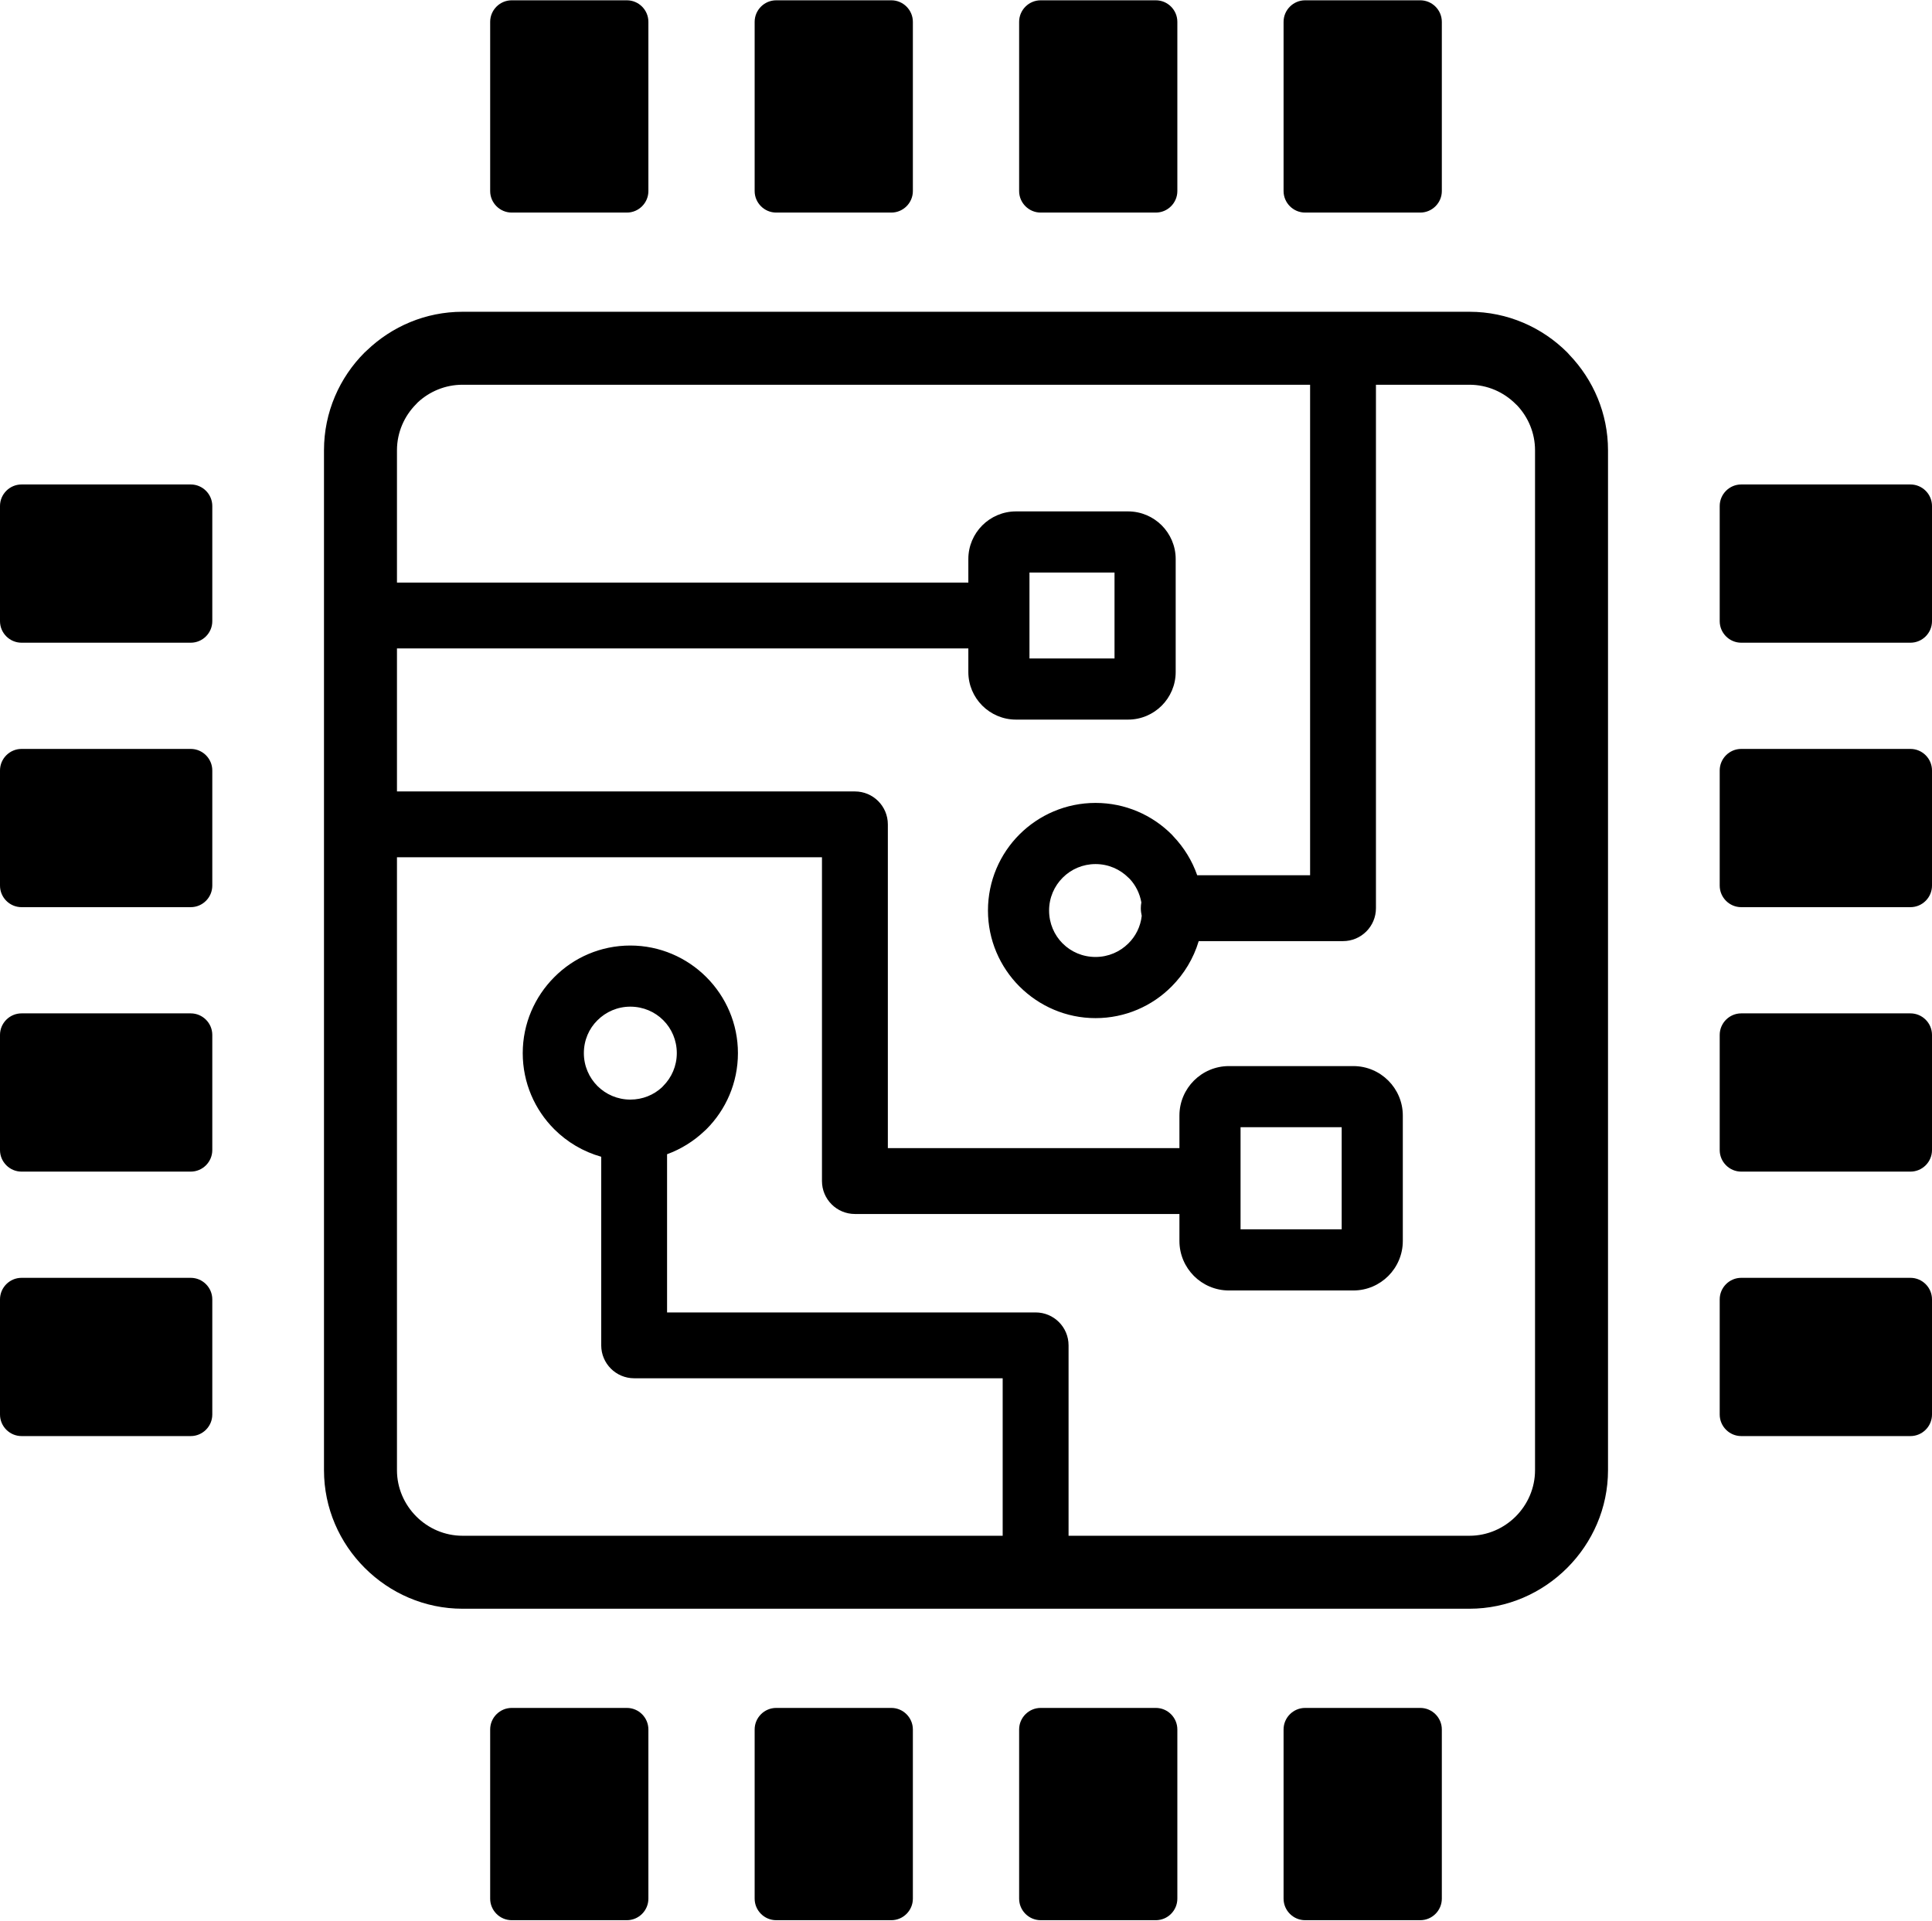
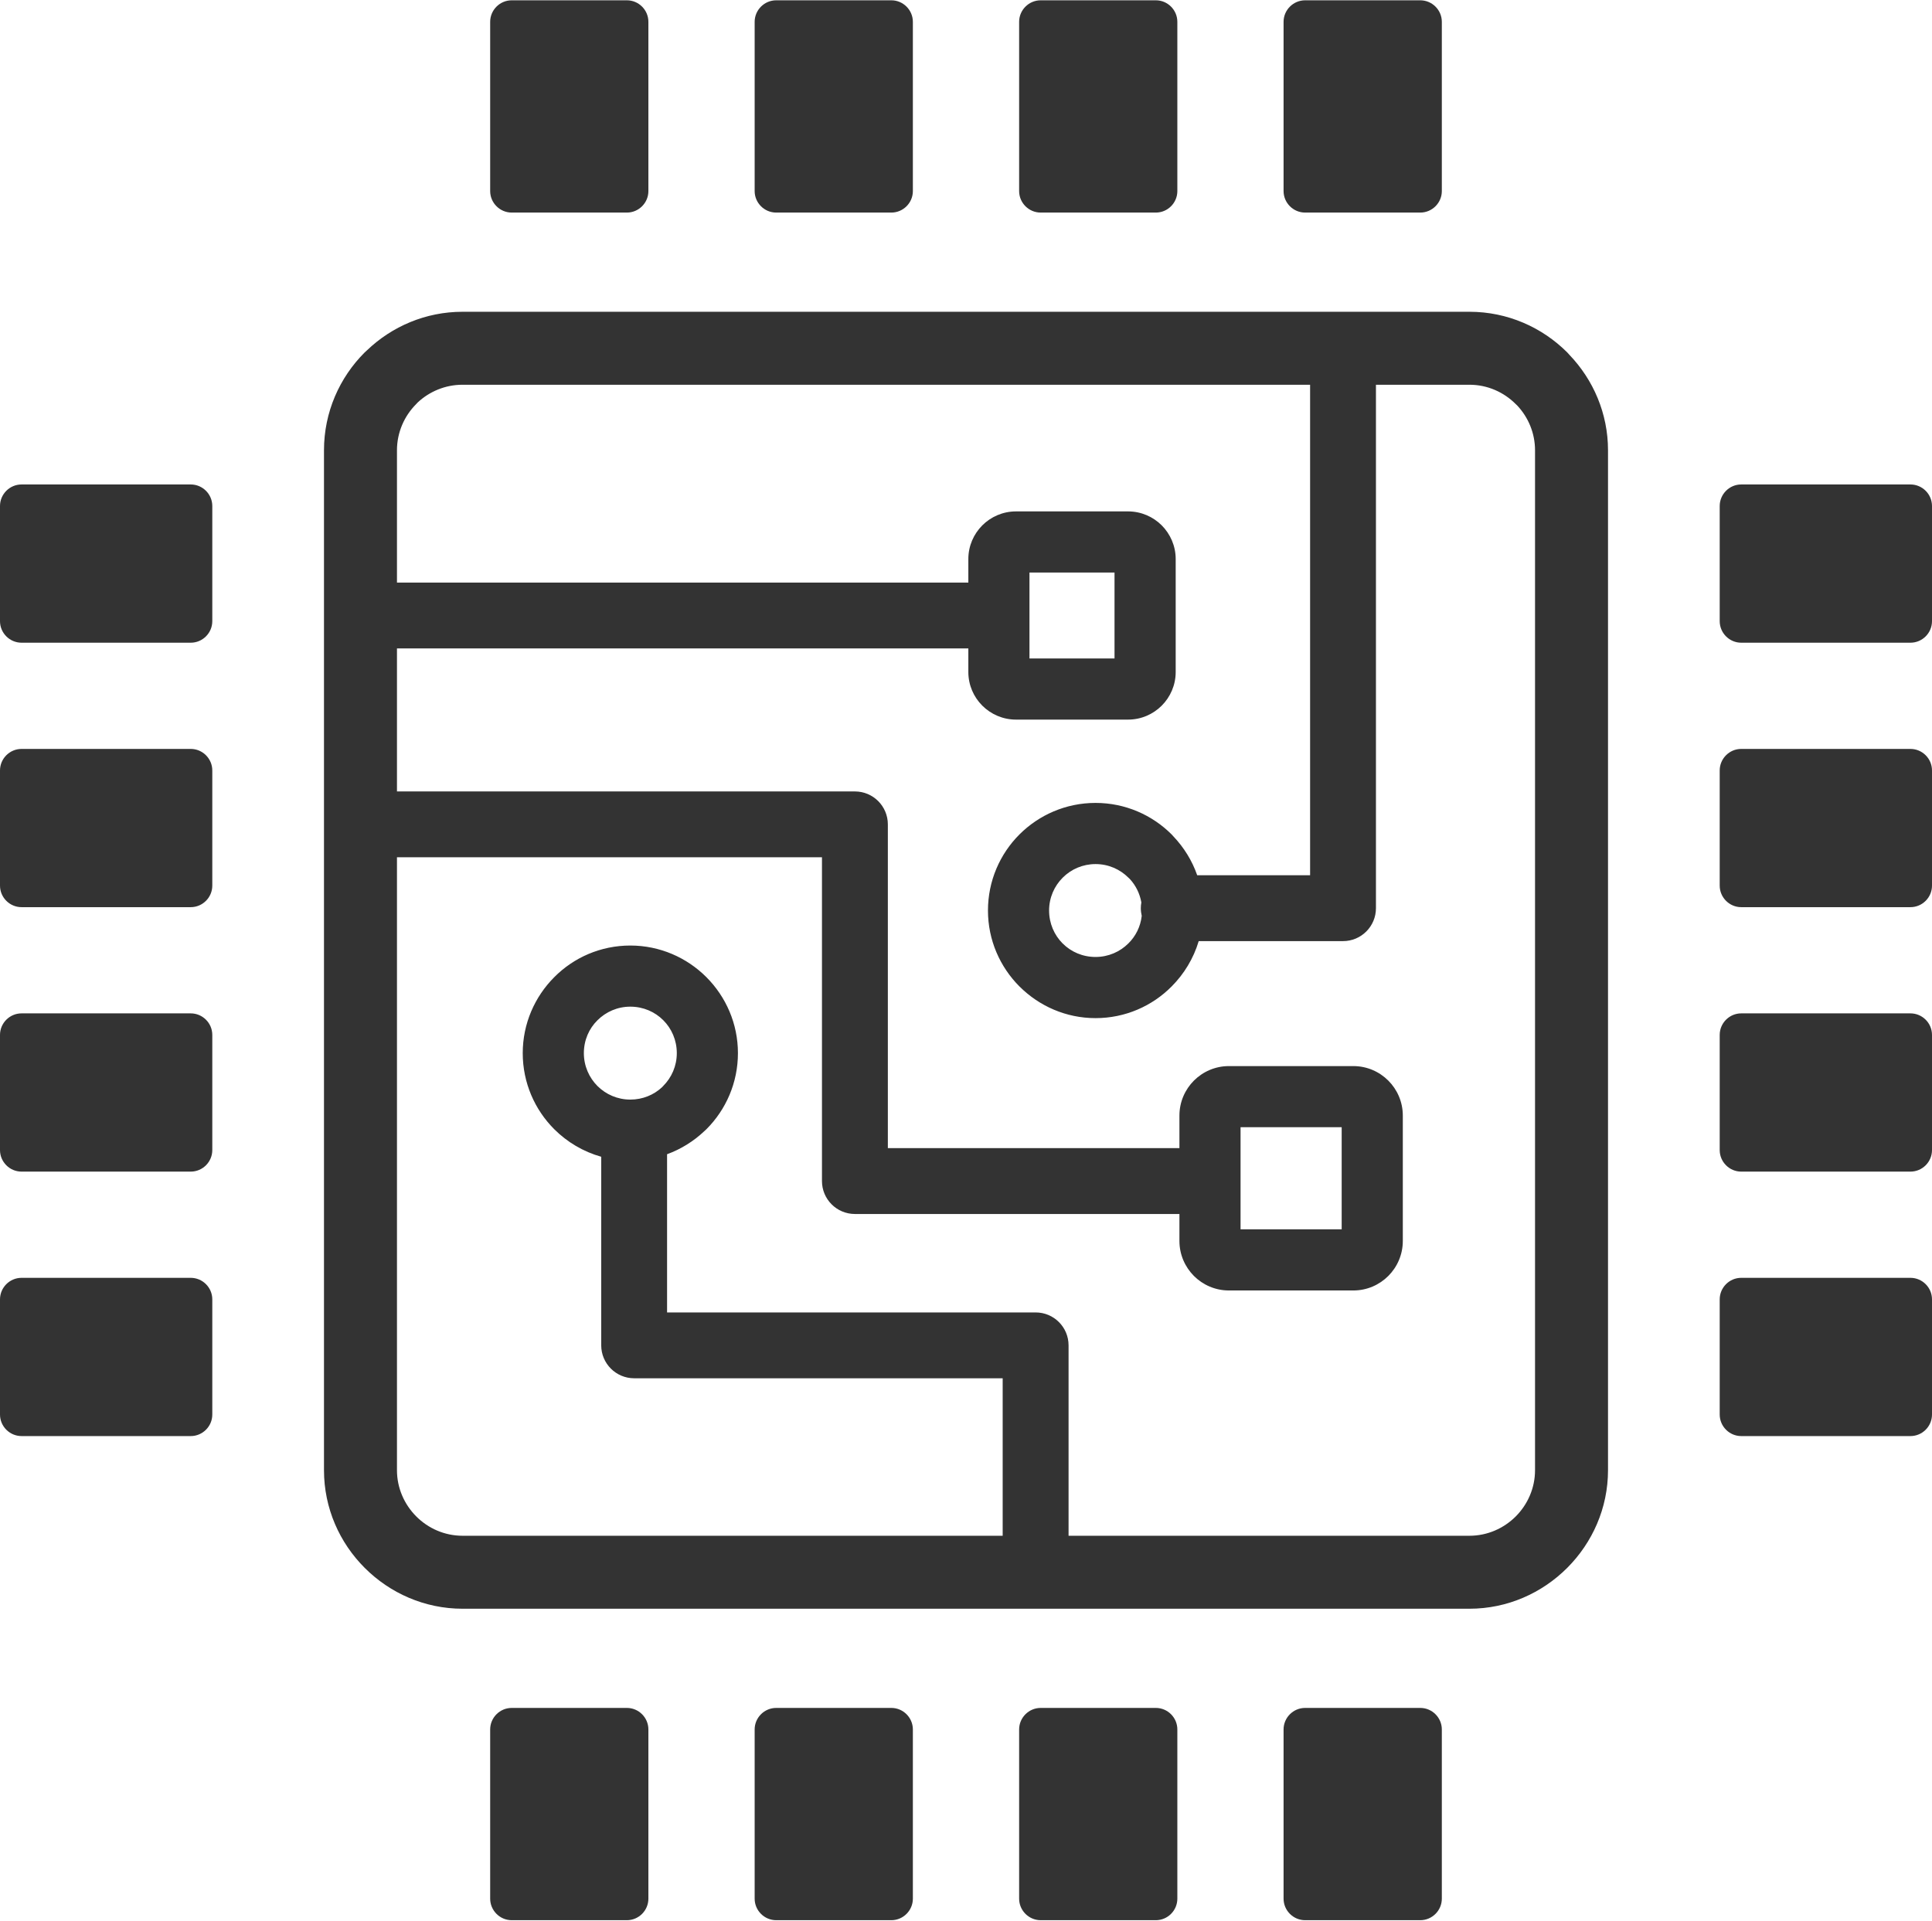
<svg xmlns="http://www.w3.org/2000/svg" xml:space="preserve" width="512px" height="509px" version="1.1" shape-rendering="geometricPrecision" text-rendering="geometricPrecision" image-rendering="optimizeQuality" fill-rule="evenodd" clip-rule="evenodd" viewBox="0 0 512 508.84">
  <g id="Layer_x0020_1">
-     <path fill="black" fill-rule="nonzero" d="M122.58 82.55l266.84 0c10.1,0 19.28,4.14 25.92,10.78l0.56 0.62c6.33,6.6 10.24,15.55 10.24,25.31l0 270.32c0,10.04 -4.15,19.21 -10.8,25.87l-0.04 0.04c-6.66,6.65 -15.83,10.8 -25.88,10.8l-266.84 0c-10.05,0 -19.23,-4.14 -25.89,-10.79 -6.68,-6.65 -10.83,-15.83 -10.83,-25.92l0 -270.32c0,-10.1 4.13,-19.29 10.78,-25.93l0.61 -0.56c6.6,-6.32 15.54,-10.22 25.33,-10.22zm44.46 167.97c7.83,0 14.96,3.19 20.13,8.35l0.04 0.04c5.17,5.19 8.35,12.31 8.35,20.13 0,7.86 -3.19,15 -8.35,20.16l-0.54 0.5c-2.82,2.67 -6.18,4.78 -9.89,6.13l0 41.93 97.67 0c4.82,0 8.73,3.9 8.73,8.72l0 50.47 106.24 0c4.75,0 9.1,-1.96 12.26,-5.11 3.16,-3.17 5.12,-7.52 5.12,-12.26l0 -270.32c0,-4.56 -1.8,-8.75 -4.72,-11.87l-0.41 -0.39c-3.15,-3.15 -7.49,-5.11 -12.25,-5.11l-24.78 0 0 138.73c0,4.82 -3.9,8.73 -8.73,8.73l-38.24 0c-1.37,4.59 -3.88,8.72 -7.19,12.03 -5.14,5.18 -12.28,8.38 -20.15,8.38 -7.82,0 -14.95,-3.2 -20.12,-8.36l-0.04 -0.03c-5.17,-5.19 -8.35,-12.31 -8.35,-20.13 0,-7.87 3.19,-15.01 8.35,-20.17 5.16,-5.15 12.3,-8.35 20.16,-8.35 7.87,0 15.01,3.2 20.17,8.36l0.49 0.54c2.77,2.92 4.94,6.41 6.28,10.27l29.92 0 0 -130 -224.61 0c-4.58,0 -8.77,1.79 -11.89,4.7l-0.38 0.41c-3.15,3.15 -5.11,7.5 -5.11,12.26l0 35.07 151.42 0 0 -6.25c0,-3.48 1.42,-6.64 3.7,-8.92 2.28,-2.28 5.45,-3.7 8.92,-3.7l29.71 0c3.48,0 6.64,1.42 8.92,3.7 2.27,2.28 3.7,5.44 3.7,8.92l0 29.95c0,3.47 -1.43,6.64 -3.7,8.91 -2.28,2.28 -5.44,3.7 -8.92,3.7l-29.71 0c-3.47,0 -6.64,-1.42 -8.92,-3.7 -2.28,-2.27 -3.7,-5.44 -3.7,-8.91l0 -6.25 -151.42 0 0 37.9 121.36 0c4.82,0 8.73,3.91 8.73,8.73l0 85.8 77.27 0 0 -8.63c0,-3.61 1.48,-6.9 3.84,-9.26 2.37,-2.37 5.66,-3.85 9.27,-3.85l32.98 0c3.62,0 6.9,1.48 9.27,3.85 2.36,2.36 3.84,5.65 3.84,9.26l0 33.24c0,3.62 -1.48,6.9 -3.84,9.27 -2.37,2.37 -5.65,3.85 -9.27,3.85l-32.98 0c-3.61,0 -6.9,-1.48 -9.27,-3.85 -2.36,-2.37 -3.84,-5.65 -3.84,-9.27l0 -7.15 -86 0c-4.82,0 -8.73,-3.91 -8.73,-8.73l0 -85.81 -112.63 0 0 162.45c0,4.75 1.97,9.1 5.12,12.25 3.15,3.16 7.5,5.12 12.26,5.12l143.14 0 0 -41.74 -97.66 0c-4.82,0 -8.73,-3.91 -8.73,-8.73l0 -49.98c-4.77,-1.34 -9.04,-3.89 -12.45,-7.3 -5.16,-5.16 -8.35,-12.3 -8.35,-20.16 0,-7.84 3.2,-14.98 8.37,-20.15 5.14,-5.18 12.27,-8.37 20.14,-8.37zm8.71 19.77c-2.2,-2.2 -5.28,-3.57 -8.71,-3.57 -3.4,0 -6.48,1.38 -8.71,3.61 -2.24,2.2 -3.6,5.28 -3.6,8.71 0,3.4 1.38,6.48 3.6,8.71 2.23,2.22 5.31,3.6 8.71,3.6 3.26,0 6.2,-1.23 8.38,-3.25l0.33 -0.35c2.23,-2.23 3.61,-5.31 3.61,-8.71 0,-3.43 -1.37,-6.51 -3.57,-8.71l-0.04 -0.04zm179.81 28.38l-26.8 0 0 27.06 26.8 0 0 -27.06zm-56.52 -66.14c-2.22,-2.22 -5.3,-3.6 -8.71,-3.6 -3.4,0 -6.48,1.37 -8.7,3.6 -2.23,2.22 -3.61,5.31 -3.61,8.71 0,3.42 1.37,6.5 3.57,8.71l0.04 0.03c2.2,2.21 5.28,3.57 8.7,3.57 3.41,0 6.49,-1.38 8.71,-3.6 1.93,-1.9 3.21,-4.44 3.53,-7.29 -0.15,-0.66 -0.24,-1.34 -0.24,-2.04 0,-0.52 0.05,-1.03 0.14,-1.53 -0.42,-2.39 -1.51,-4.54 -3.07,-6.22l-0.36 -0.34zm-3.68 -80.87l-22.54 0 0 22.78 22.54 0 0 -22.78zm-295.36 192.64l0 30.52c0,3.14 2.57,5.71 5.71,5.71l44.84 0c3.14,0 5.71,-2.57 5.71,-5.71l0 -30.52c0,-3.14 -2.57,-5.71 -5.71,-5.71l-44.84 0c-3.14,0 -5.71,2.57 -5.71,5.71zm0 -70.09l0 30.52c0,3.14 2.57,5.71 5.71,5.71l44.84 0c3.14,0 5.71,-2.57 5.71,-5.71l0 -30.52c0,-3.14 -2.57,-5.71 -5.71,-5.71l-44.84 0c-3.14,0 -5.71,2.57 -5.71,5.71zm0 -70.09l0 30.52c0,3.14 2.57,5.71 5.71,5.71l44.84 0c3.14,0 5.71,-2.57 5.71,-5.71l0 -30.52c0,-3.14 -2.57,-5.71 -5.71,-5.71l-44.84 0c-3.14,0 -5.71,2.57 -5.71,5.71zm0 -70.09l0 30.52c0,3.14 2.57,5.71 5.71,5.71l44.84 0c3.14,0 5.71,-2.57 5.71,-5.71l0 -30.52c0,-3.14 -2.57,-5.71 -5.71,-5.71l-44.84 0c-3.14,0 -5.71,2.57 -5.71,5.71zm512 210.27l0 30.52c0,3.14 -2.57,5.71 -5.71,5.71l-44.85 0c-3.13,0 -5.7,-2.57 -5.7,-5.71l0 -30.52c0,-3.14 2.57,-5.71 5.7,-5.71l44.85 0c3.14,0 5.71,2.57 5.71,5.71zm0 -70.09l0 30.52c0,3.14 -2.57,5.71 -5.71,5.71l-44.85 0c-3.13,0 -5.7,-2.57 -5.7,-5.71l0 -30.52c0,-3.14 2.57,-5.71 5.7,-5.71l44.85 0c3.14,0 5.71,2.57 5.71,5.71zm0 -70.09l0 30.52c0,3.14 -2.57,5.71 -5.71,5.71l-44.85 0c-3.13,0 -5.7,-2.57 -5.7,-5.71l0 -30.52c0,-3.14 2.57,-5.71 5.7,-5.71l44.85 0c3.14,0 5.71,2.57 5.71,5.71zm0 -70.09l0 30.52c0,3.14 -2.57,5.71 -5.71,5.71l-44.85 0c-3.13,0 -5.7,-2.57 -5.7,-5.71l0 -30.52c0,-3.14 2.57,-5.71 5.7,-5.71l44.85 0c3.14,0 5.71,2.57 5.71,5.71zm-166.13 374.81l30.52 0c3.14,0 5.71,-2.57 5.71,-5.71l0 -44.84c0,-3.14 -2.57,-5.71 -5.71,-5.71l-30.52 0c-3.14,0 -5.71,2.57 -5.71,5.71l0 44.84c0,3.14 2.57,5.71 5.71,5.71zm-70.08 0l30.52 0c3.14,0 5.7,-2.57 5.7,-5.71l0 -44.84c0,-3.14 -2.56,-5.71 -5.7,-5.71l-30.52 0c-3.14,0 -5.71,2.57 -5.71,5.71l0 44.84c0,3.14 2.57,5.71 5.71,5.71zm-70.09 0l30.52 0c3.13,0 5.7,-2.57 5.7,-5.71l0 -44.84c0,-3.14 -2.57,-5.71 -5.7,-5.71l-30.52 0c-3.14,0 -5.71,2.57 -5.71,5.71l0 44.84c0,3.14 2.57,5.71 5.71,5.71zm-70.09 0l30.52 0c3.14,0 5.7,-2.57 5.7,-5.71l0 -44.84c0,-3.14 -2.56,-5.71 -5.7,-5.71l-30.52 0c-3.14,0 -5.71,2.57 -5.71,5.71l0 44.84c0,3.14 2.57,5.71 5.71,5.71zm210.26 -508.84l30.52 0c3.14,0 5.71,2.57 5.71,5.71l0 44.85c0,3.13 -2.57,5.7 -5.71,5.7l-30.52 0c-3.14,0 -5.71,-2.57 -5.71,-5.7l0 -44.85c0,-3.14 2.57,-5.71 5.71,-5.71zm-70.08 0l30.52 0c3.14,0 5.7,2.57 5.7,5.71l0 44.85c0,3.13 -2.56,5.7 -5.7,5.7l-30.52 0c-3.14,0 -5.71,-2.57 -5.71,-5.7l0 -44.85c0,-3.14 2.57,-5.71 5.71,-5.71zm-70.09 0l30.52 0c3.13,0 5.7,2.57 5.7,5.71l0 44.85c0,3.13 -2.57,5.7 -5.7,5.7l-30.52 0c-3.14,0 -5.71,-2.57 -5.71,-5.7l0 -44.85c0,-3.14 2.57,-5.71 5.71,-5.71zm-70.09 0l30.52 0c3.14,0 5.7,2.57 5.7,5.71l0 44.85c0,3.13 -2.56,5.7 -5.7,5.7l-30.52 0c-3.14,0 -5.71,-2.57 -5.71,-5.7l0 -44.85c0,-3.14 2.57,-5.71 5.71,-5.71z" />
+     <path fill="#333" fill-rule="nonzero" d="M122.58 82.55l266.84 0c10.1,0 19.28,4.14 25.92,10.78l0.56 0.62c6.33,6.6 10.24,15.55 10.24,25.31l0 270.32c0,10.04 -4.15,19.21 -10.8,25.87l-0.04 0.04c-6.66,6.65 -15.83,10.8 -25.88,10.8l-266.84 0c-10.05,0 -19.23,-4.14 -25.89,-10.79 -6.68,-6.65 -10.83,-15.83 -10.83,-25.92l0 -270.32c0,-10.1 4.13,-19.29 10.78,-25.93l0.61 -0.56c6.6,-6.32 15.54,-10.22 25.33,-10.22zm44.46 167.97c7.83,0 14.96,3.19 20.13,8.35l0.04 0.04c5.17,5.19 8.35,12.31 8.35,20.13 0,7.86 -3.19,15 -8.35,20.16l-0.54 0.5c-2.82,2.67 -6.18,4.78 -9.89,6.13l0 41.93 97.67 0c4.82,0 8.73,3.9 8.73,8.72l0 50.47 106.24 0c4.75,0 9.1,-1.96 12.26,-5.11 3.16,-3.17 5.12,-7.52 5.12,-12.26l0 -270.32c0,-4.56 -1.8,-8.75 -4.72,-11.87l-0.41 -0.39c-3.15,-3.15 -7.49,-5.11 -12.25,-5.11l-24.78 0 0 138.73c0,4.82 -3.9,8.73 -8.73,8.73l-38.24 0c-1.37,4.59 -3.88,8.72 -7.19,12.03 -5.14,5.18 -12.28,8.38 -20.15,8.38 -7.82,0 -14.95,-3.2 -20.12,-8.36l-0.04 -0.03c-5.17,-5.19 -8.35,-12.31 -8.35,-20.13 0,-7.87 3.19,-15.01 8.35,-20.17 5.16,-5.15 12.3,-8.35 20.16,-8.35 7.87,0 15.01,3.2 20.17,8.36l0.49 0.54c2.77,2.92 4.94,6.41 6.28,10.27l29.92 0 0 -130 -224.61 0c-4.58,0 -8.77,1.79 -11.89,4.7l-0.38 0.41c-3.15,3.15 -5.11,7.5 -5.11,12.26l0 35.07 151.42 0 0 -6.25c0,-3.48 1.42,-6.64 3.7,-8.92 2.28,-2.28 5.45,-3.7 8.92,-3.7l29.71 0c3.48,0 6.64,1.42 8.92,3.7 2.27,2.28 3.7,5.44 3.7,8.92l0 29.95c0,3.47 -1.43,6.64 -3.7,8.91 -2.28,2.28 -5.44,3.7 -8.92,3.7l-29.71 0c-3.47,0 -6.64,-1.42 -8.92,-3.7 -2.28,-2.27 -3.7,-5.44 -3.7,-8.91l0 -6.25 -151.42 0 0 37.9 121.36 0c4.82,0 8.73,3.91 8.73,8.73l0 85.8 77.27 0 0 -8.63c0,-3.61 1.48,-6.9 3.84,-9.26 2.37,-2.37 5.66,-3.85 9.27,-3.85l32.98 0c3.62,0 6.9,1.48 9.27,3.85 2.36,2.36 3.84,5.65 3.84,9.26l0 33.24c0,3.62 -1.48,6.9 -3.84,9.27 -2.37,2.37 -5.65,3.85 -9.27,3.85l-32.98 0c-3.61,0 -6.9,-1.48 -9.27,-3.85 -2.36,-2.37 -3.84,-5.65 -3.84,-9.27l0 -7.15 -86 0c-4.82,0 -8.73,-3.91 -8.73,-8.73l0 -85.81 -112.63 0 0 162.45c0,4.75 1.97,9.1 5.12,12.25 3.15,3.16 7.5,5.12 12.26,5.12l143.14 0 0 -41.74 -97.66 0c-4.82,0 -8.73,-3.91 -8.73,-8.73l0 -49.98c-4.77,-1.34 -9.04,-3.89 -12.45,-7.3 -5.16,-5.16 -8.35,-12.3 -8.35,-20.16 0,-7.84 3.2,-14.98 8.37,-20.15 5.14,-5.18 12.27,-8.37 20.14,-8.37zm8.71 19.77c-2.2,-2.2 -5.28,-3.57 -8.71,-3.57 -3.4,0 -6.48,1.38 -8.71,3.61 -2.24,2.2 -3.6,5.28 -3.6,8.71 0,3.4 1.38,6.48 3.6,8.71 2.23,2.22 5.31,3.6 8.71,3.6 3.26,0 6.2,-1.23 8.38,-3.25l0.33 -0.35c2.23,-2.23 3.61,-5.31 3.61,-8.71 0,-3.43 -1.37,-6.51 -3.57,-8.71l-0.04 -0.04zm179.81 28.38l-26.8 0 0 27.06 26.8 0 0 -27.06zm-56.52 -66.14c-2.22,-2.22 -5.3,-3.6 -8.71,-3.6 -3.4,0 -6.48,1.37 -8.7,3.6 -2.23,2.22 -3.61,5.31 -3.61,8.71 0,3.42 1.37,6.5 3.57,8.71l0.04 0.03c2.2,2.21 5.28,3.57 8.7,3.57 3.41,0 6.49,-1.38 8.71,-3.6 1.93,-1.9 3.21,-4.44 3.53,-7.29 -0.15,-0.66 -0.24,-1.34 -0.24,-2.04 0,-0.52 0.05,-1.03 0.14,-1.53 -0.42,-2.39 -1.51,-4.54 -3.07,-6.22l-0.36 -0.34zm-3.68 -80.87l-22.54 0 0 22.78 22.54 0 0 -22.78zm-295.36 192.64l0 30.52c0,3.14 2.57,5.71 5.71,5.71l44.84 0c3.14,0 5.71,-2.57 5.71,-5.71l0 -30.52c0,-3.14 -2.57,-5.71 -5.71,-5.71l-44.84 0c-3.14,0 -5.71,2.57 -5.71,5.71zm0 -70.09l0 30.52c0,3.14 2.57,5.71 5.71,5.71l44.84 0c3.14,0 5.71,-2.57 5.71,-5.71l0 -30.52c0,-3.14 -2.57,-5.71 -5.71,-5.71l-44.84 0c-3.14,0 -5.71,2.57 -5.71,5.71zm0 -70.09l0 30.52c0,3.14 2.57,5.71 5.71,5.71l44.84 0c3.14,0 5.71,-2.57 5.71,-5.71l0 -30.52c0,-3.14 -2.57,-5.71 -5.71,-5.71l-44.84 0c-3.14,0 -5.71,2.57 -5.71,5.71zm0 -70.09l0 30.52c0,3.14 2.57,5.71 5.71,5.71l44.84 0c3.14,0 5.71,-2.57 5.71,-5.71l0 -30.52c0,-3.14 -2.57,-5.71 -5.71,-5.71l-44.84 0c-3.14,0 -5.71,2.57 -5.71,5.71zm512 210.27l0 30.52c0,3.14 -2.57,5.71 -5.71,5.71l-44.85 0c-3.13,0 -5.7,-2.57 -5.7,-5.71l0 -30.52c0,-3.14 2.57,-5.71 5.7,-5.71l44.85 0c3.14,0 5.71,2.57 5.71,5.71zm0 -70.09l0 30.52c0,3.14 -2.57,5.71 -5.71,5.71l-44.85 0c-3.13,0 -5.7,-2.57 -5.7,-5.71l0 -30.52c0,-3.14 2.57,-5.71 5.7,-5.71l44.85 0c3.14,0 5.71,2.57 5.71,5.71zm0 -70.09l0 30.52c0,3.14 -2.57,5.71 -5.71,5.71l-44.85 0c-3.13,0 -5.7,-2.57 -5.7,-5.71l0 -30.52c0,-3.14 2.57,-5.71 5.7,-5.71l44.85 0c3.14,0 5.71,2.57 5.71,5.71zm0 -70.09l0 30.52c0,3.14 -2.57,5.71 -5.71,5.71l-44.85 0c-3.13,0 -5.7,-2.57 -5.7,-5.71l0 -30.52c0,-3.14 2.57,-5.71 5.7,-5.71l44.85 0c3.14,0 5.71,2.57 5.71,5.71zm-166.13 374.81l30.52 0c3.14,0 5.71,-2.57 5.71,-5.71l0 -44.84c0,-3.14 -2.57,-5.71 -5.71,-5.71l-30.52 0c-3.14,0 -5.71,2.57 -5.71,5.71l0 44.84c0,3.14 2.57,5.71 5.71,5.71zm-70.08 0l30.52 0c3.14,0 5.7,-2.57 5.7,-5.71l0 -44.84c0,-3.14 -2.56,-5.71 -5.7,-5.71l-30.52 0c-3.14,0 -5.71,2.57 -5.71,5.71l0 44.84c0,3.14 2.57,5.71 5.71,5.71zm-70.09 0l30.52 0c3.13,0 5.7,-2.57 5.7,-5.71l0 -44.84c0,-3.14 -2.57,-5.71 -5.7,-5.71l-30.52 0c-3.14,0 -5.71,2.57 -5.71,5.71l0 44.84c0,3.14 2.57,5.71 5.71,5.71zm-70.09 0l30.52 0c3.14,0 5.7,-2.57 5.7,-5.71l0 -44.84c0,-3.14 -2.56,-5.71 -5.7,-5.71l-30.52 0c-3.14,0 -5.71,2.57 -5.71,5.71l0 44.84c0,3.14 2.57,5.71 5.71,5.71zm210.26 -508.84l30.52 0c3.14,0 5.71,2.57 5.71,5.71l0 44.85c0,3.13 -2.57,5.7 -5.71,5.7l-30.52 0c-3.14,0 -5.71,-2.57 -5.71,-5.7l0 -44.85c0,-3.14 2.57,-5.71 5.71,-5.71zm-70.08 0l30.52 0c3.14,0 5.7,2.57 5.7,5.71l0 44.85c0,3.13 -2.56,5.7 -5.7,5.7l-30.52 0c-3.14,0 -5.71,-2.57 -5.71,-5.7l0 -44.85c0,-3.14 2.57,-5.71 5.71,-5.71zm-70.09 0l30.52 0c3.13,0 5.7,2.57 5.7,5.71l0 44.85c0,3.13 -2.57,5.7 -5.7,5.7l-30.52 0c-3.14,0 -5.71,-2.57 -5.71,-5.7l0 -44.85c0,-3.14 2.57,-5.71 5.71,-5.71zm-70.09 0l30.52 0c3.14,0 5.7,2.57 5.7,5.71l0 44.85c0,3.13 -2.56,5.7 -5.7,5.7l-30.52 0c-3.14,0 -5.71,-2.57 -5.71,-5.7l0 -44.85c0,-3.14 2.57,-5.71 5.71,-5.71z" />
  </g>
</svg>
